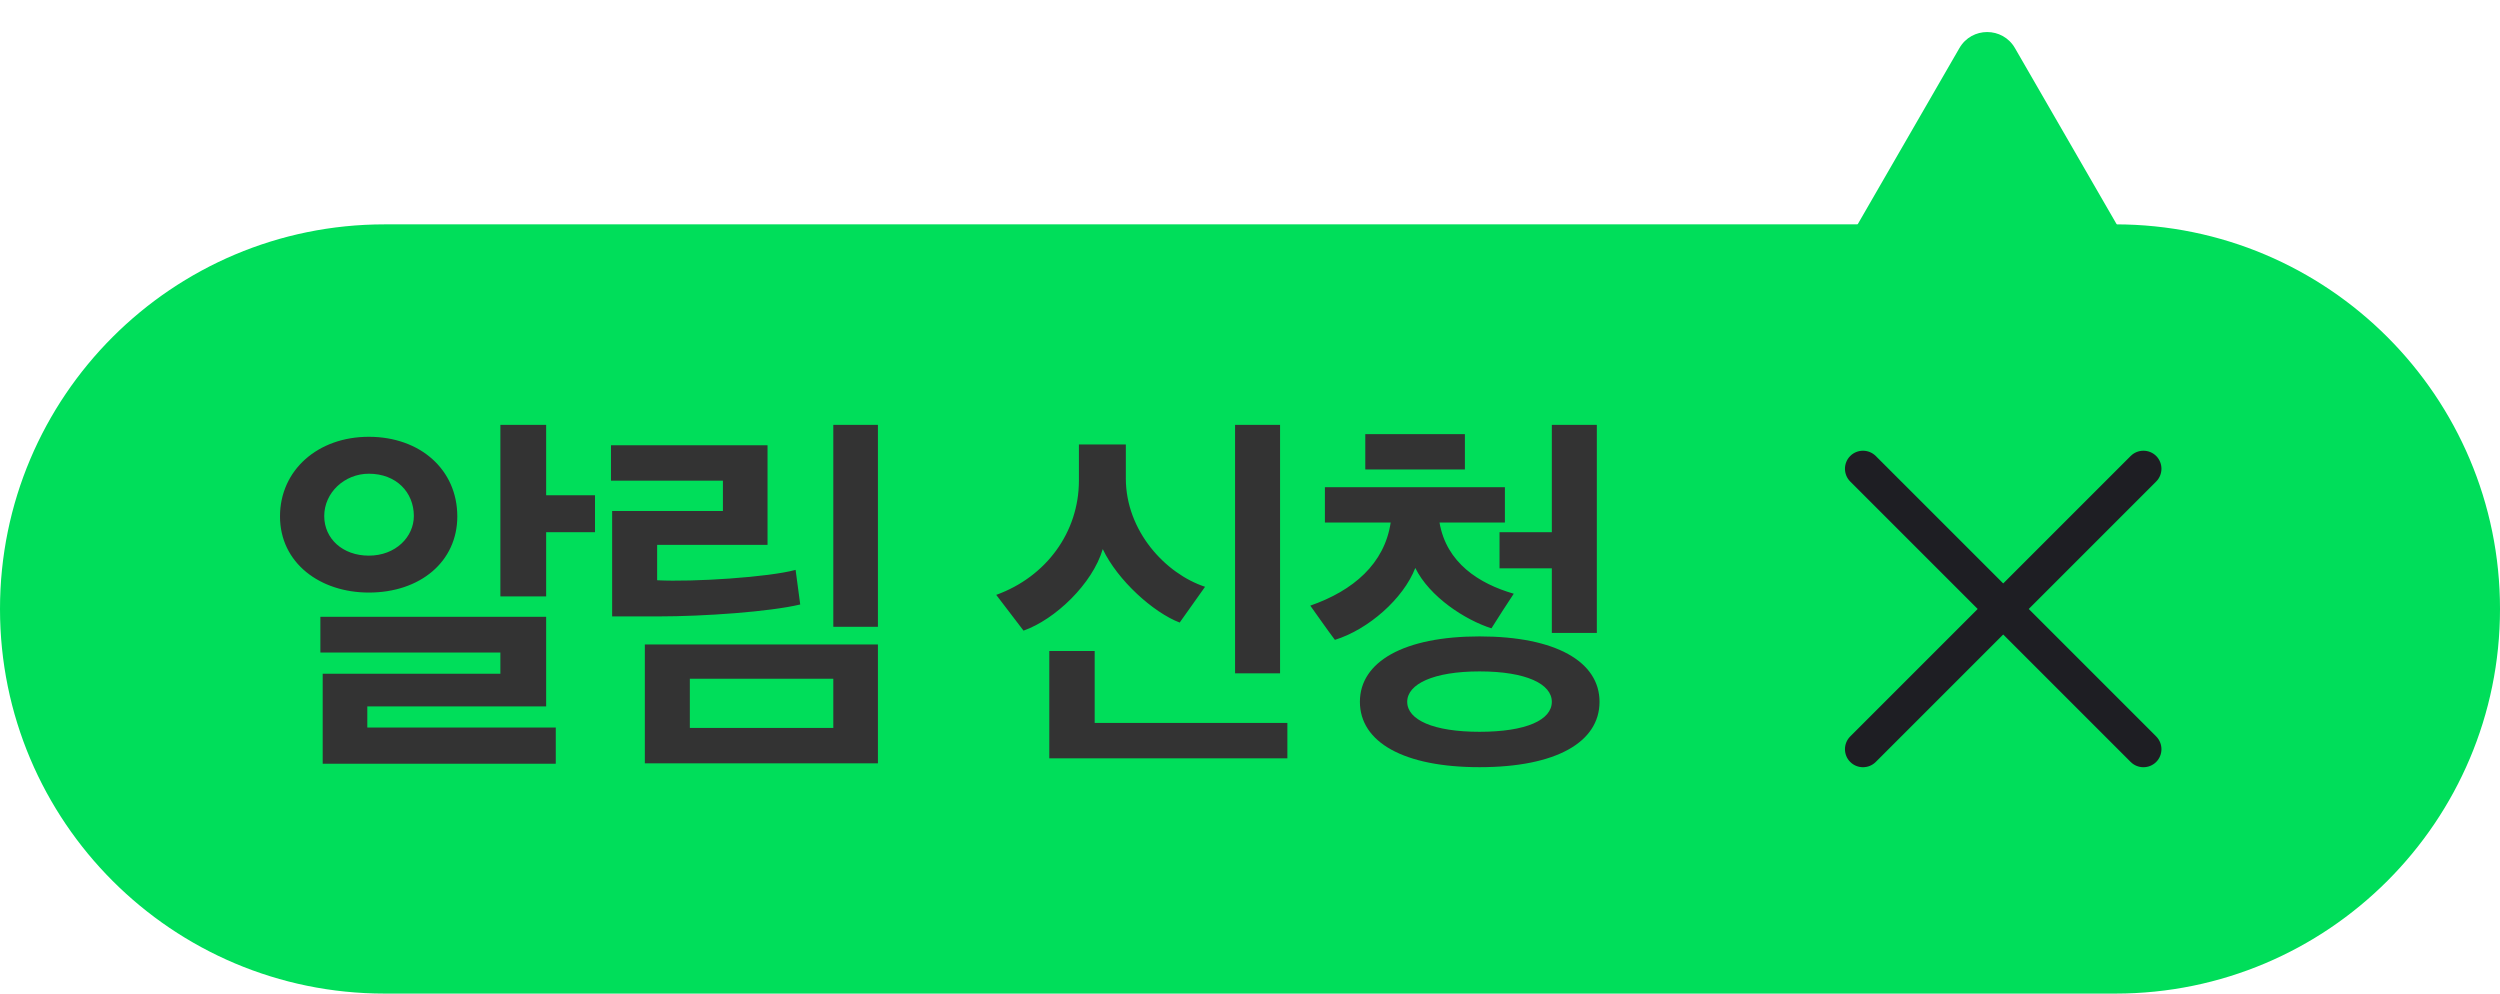
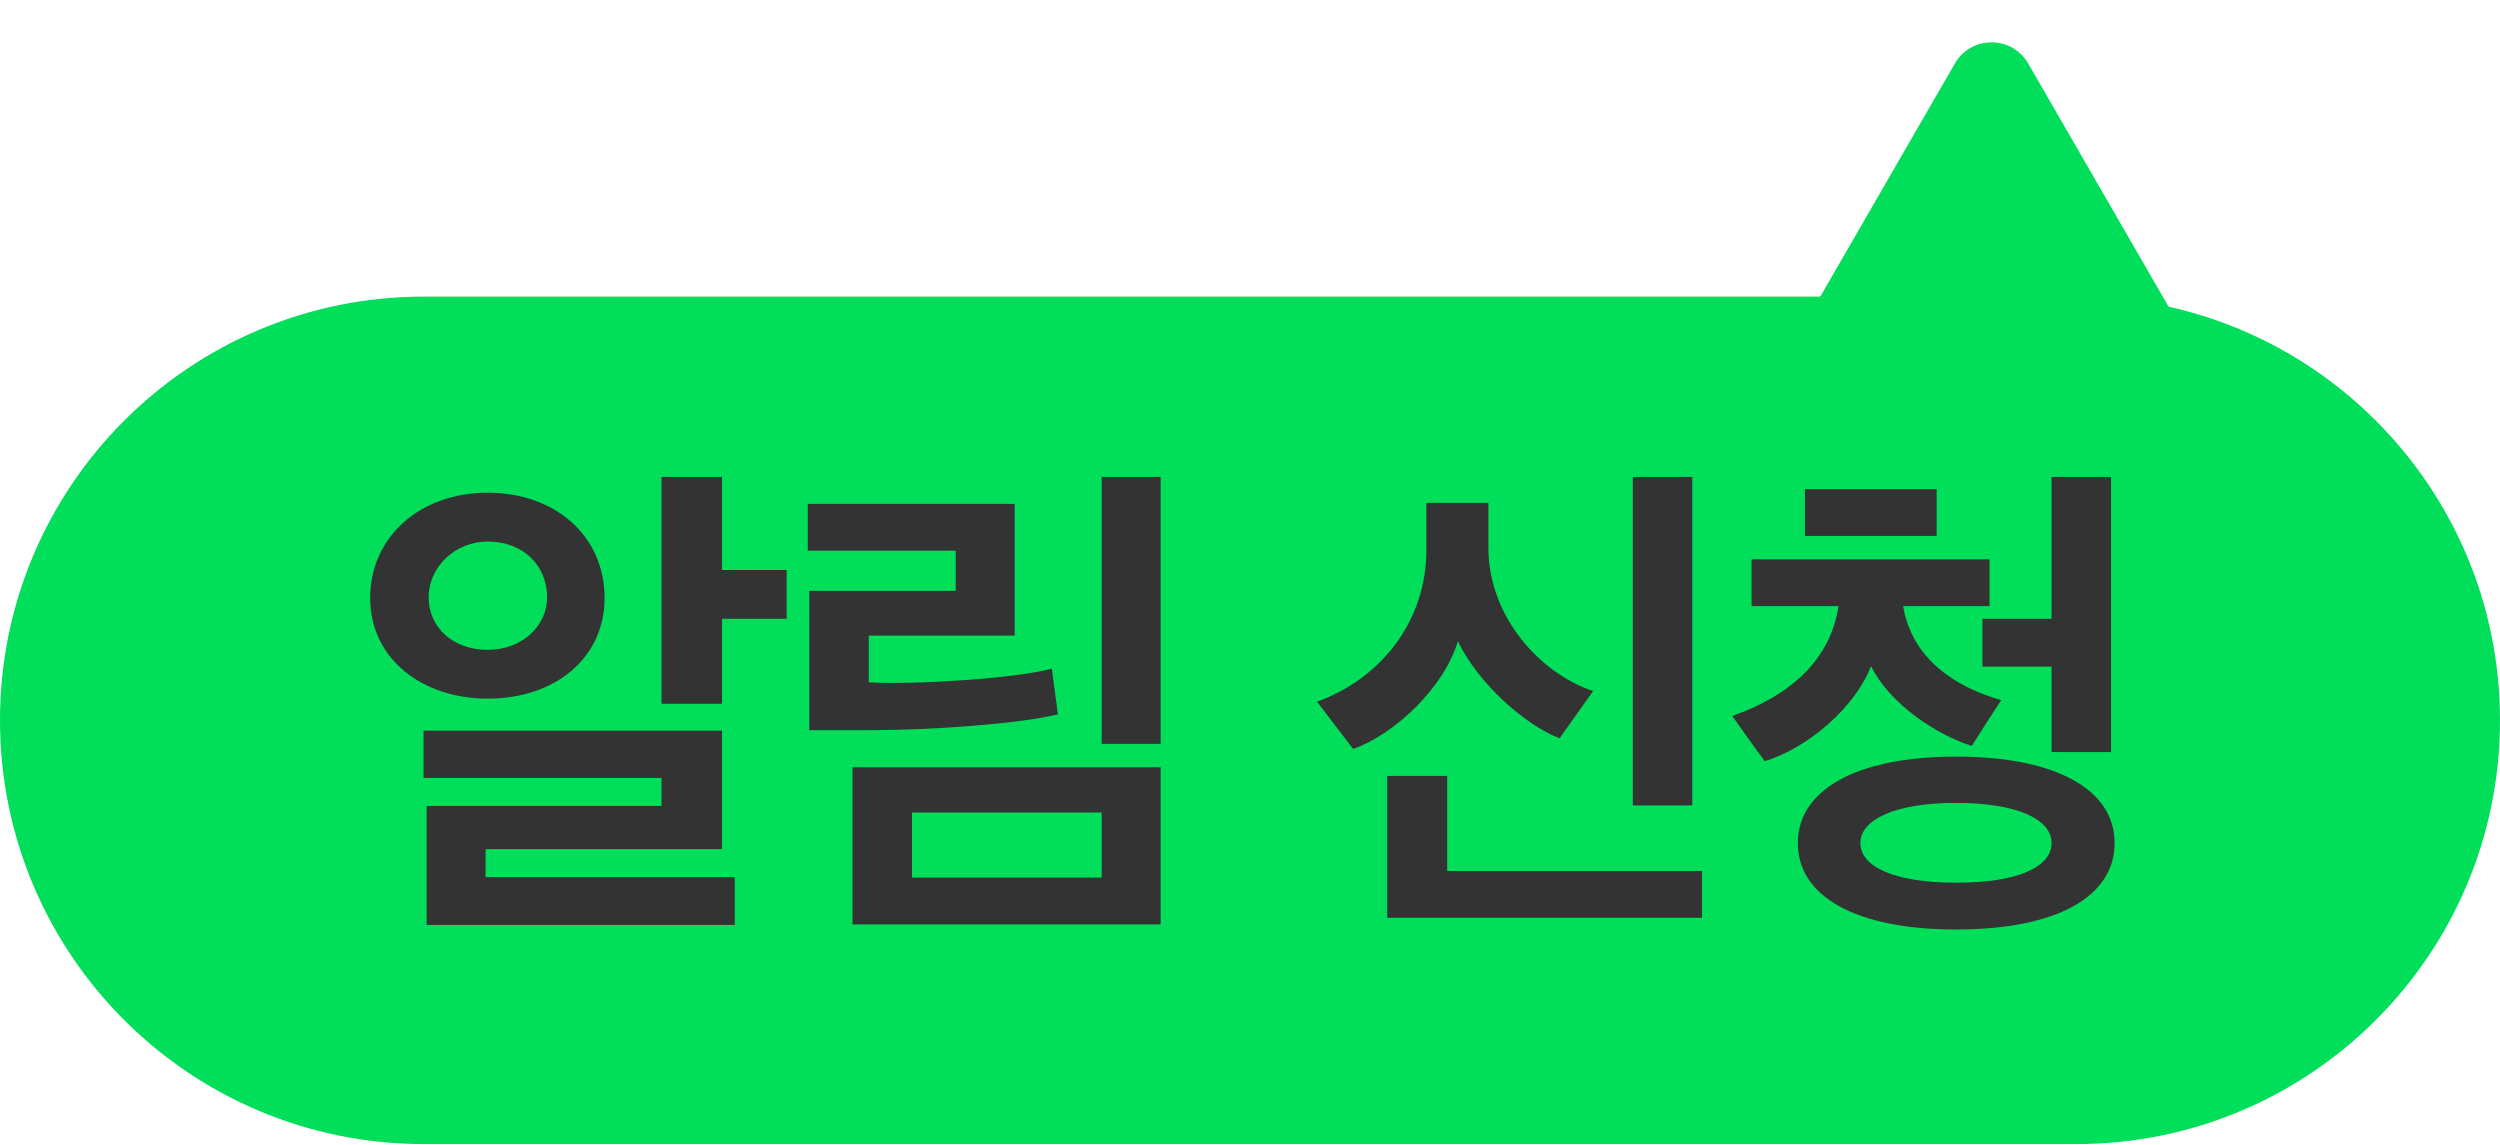
- <svg xmlns="http://www.w3.org/2000/svg" width="78" height="31" viewBox="0 0 78 31" fill="none">
-   <rect y="7" width="78" height="24" rx="12" fill="#00DE5A" />
-   <path d="M17.34 23.828H10.068V21.02H15.612V20.36H9.996V19.244H17.04V22.04H11.46V22.7H17.34V23.828ZM18.564 16.604H17.04V18.608H15.612V13.256H17.04V15.452H18.564V16.604ZM8.736 16.112C8.736 14.672 9.912 13.628 11.508 13.628C13.104 13.628 14.268 14.648 14.268 16.112C14.268 17.528 13.104 18.488 11.508 18.488C9.984 18.488 8.736 17.564 8.736 16.112ZM10.116 16.1C10.116 16.808 10.692 17.336 11.508 17.336C12.348 17.336 12.912 16.748 12.912 16.1C12.912 15.356 12.36 14.78 11.508 14.78C10.752 14.78 10.116 15.368 10.116 16.1ZM27.391 23.816H20.119V20.108H27.391V23.816ZM25.999 22.712V21.176H21.523V22.712H25.999ZM27.391 19.556H25.999V13.256H27.391V19.556ZM24.823 17.78L24.967 18.86C24.007 19.088 21.967 19.232 20.539 19.232H19.099V15.944H22.555V14.996H19.063V13.892H23.947V17H20.503V18.104C21.631 18.164 23.995 18.008 24.823 17.78ZM39.938 21.008H38.534V13.256H39.938V21.008ZM40.166 23.66H32.738V20.312H34.154V22.556H40.166V23.66ZM37.598 18.308L36.806 19.424C35.99 19.112 34.874 18.116 34.406 17.132C34.082 18.224 32.918 19.328 31.934 19.676L31.082 18.56C32.642 17.996 33.662 16.604 33.662 14.996V13.868H35.126V14.924C35.126 16.568 36.362 17.9 37.598 18.308ZM49.905 21.896C49.905 23.156 48.549 23.936 46.161 23.936C43.797 23.936 42.429 23.156 42.429 21.896C42.429 20.648 43.797 19.856 46.161 19.856C48.549 19.856 49.905 20.648 49.905 21.896ZM47.229 18.524C46.989 18.884 46.761 19.244 46.533 19.604C45.705 19.34 44.601 18.62 44.157 17.72C43.785 18.68 42.693 19.64 41.649 19.964C41.385 19.616 41.133 19.244 40.881 18.896C42.225 18.428 43.197 17.588 43.389 16.304H41.337V15.2H46.953V16.304H44.913C45.129 17.564 46.149 18.212 47.229 18.524ZM49.821 13.256V19.748H48.417V17.732H46.785V16.604H48.417V13.256H49.821ZM48.417 21.896C48.417 21.344 47.625 20.948 46.161 20.948C44.721 20.948 43.905 21.344 43.905 21.896C43.905 22.46 44.721 22.832 46.161 22.832C47.625 22.832 48.417 22.46 48.417 21.896ZM42.597 14.648V13.544H45.705V14.648H42.597Z" fill="#333333" />
-   <path fill-rule="evenodd" clip-rule="evenodd" d="M57.727 14.227C57.508 14.447 57.508 14.803 57.727 15.023L66.477 23.773C66.697 23.992 67.053 23.992 67.273 23.773C67.492 23.553 67.492 23.197 67.273 22.977L58.523 14.227C58.303 14.008 57.947 14.008 57.727 14.227Z" fill="#1E1E23" />
-   <path fill-rule="evenodd" clip-rule="evenodd" d="M67.273 14.227C67.492 14.447 67.492 14.803 67.273 15.023L58.523 23.773C58.303 23.992 57.947 23.992 57.727 23.773C57.508 23.553 57.508 23.197 57.727 22.977L66.477 14.227C66.697 14.008 67.053 14.008 67.273 14.227Z" fill="#1E1E23" />
-   <path d="M61.134 1.5C61.519 0.833 62.481 0.833 62.866 1.5L66.33 7.5C66.715 8.167 66.234 9 65.464 9H58.536C57.766 9 57.285 8.167 57.67 7.5L61.134 1.5Z" fill="#00DE5A" />
+ <svg xmlns="http://www.w3.org/2000/svg" width="59" height="27" viewBox="0 0 59 27" fill="none">
+   <rect y="7" width="59" height="20" rx="10" fill="#00DE5A" />
+   <path d="M17.34 21.828H10.068V19.02H15.612V18.36H9.996V17.244H17.04V20.04H11.46V20.7H17.34V21.828ZM18.564 14.604H17.04V16.608H15.612V11.256H17.04V13.452H18.564V14.604ZM8.736 14.112C8.736 12.672 9.912 11.628 11.508 11.628C13.104 11.628 14.268 12.648 14.268 14.112C14.268 15.528 13.104 16.488 11.508 16.488C9.984 16.488 8.736 15.564 8.736 14.112ZM10.116 14.1C10.116 14.808 10.692 15.336 11.508 15.336C12.348 15.336 12.912 14.748 12.912 14.1C12.912 13.356 12.36 12.78 11.508 12.78C10.752 12.78 10.116 13.368 10.116 14.1ZM27.391 21.816H20.119V18.108H27.391V21.816ZM25.999 20.712V19.176H21.523V20.712H25.999ZM27.391 17.556H25.999V11.256H27.391V17.556ZM24.823 15.78L24.967 16.86C24.007 17.088 21.967 17.232 20.539 17.232H19.099V13.944H22.555V12.996H19.063V11.892H23.947V15H20.503V16.104C21.631 16.164 23.995 16.008 24.823 15.78ZM39.938 19.008H38.534V11.256H39.938V19.008ZM40.166 21.66H32.738V18.312H34.154V20.556H40.166V21.66ZM37.598 16.308L36.806 17.424C35.99 17.112 34.874 16.116 34.406 15.132C34.082 16.224 32.918 17.328 31.934 17.676L31.082 16.56C32.642 15.996 33.662 14.604 33.662 12.996V11.868H35.126V12.924C35.126 14.568 36.362 15.9 37.598 16.308ZM49.905 19.896C49.905 21.156 48.549 21.936 46.161 21.936C43.797 21.936 42.429 21.156 42.429 19.896C42.429 18.648 43.797 17.856 46.161 17.856C48.549 17.856 49.905 18.648 49.905 19.896ZM47.229 16.524C46.989 16.884 46.761 17.244 46.533 17.604C45.705 17.34 44.601 16.62 44.157 15.72C43.785 16.68 42.693 17.64 41.649 17.964C41.385 17.616 41.133 17.244 40.881 16.896C42.225 16.428 43.197 15.588 43.389 14.304H41.337V13.2H46.953V14.304H44.913C45.129 15.564 46.149 16.212 47.229 16.524ZM49.821 11.256V17.748H48.417V15.732H46.785V14.604H48.417V11.256H49.821ZM48.417 19.896C48.417 19.344 47.625 18.948 46.161 18.948C44.721 18.948 43.905 19.344 43.905 19.896C43.905 20.46 44.721 20.832 46.161 20.832C47.625 20.832 48.417 20.46 48.417 19.896ZM42.597 12.648V11.544H45.705V12.648H42.597Z" fill="#333333" />
+   <path d="M46.134 1.5C46.519 0.833 47.481 0.833 47.866 1.5L51.33 7.5C51.715 8.167 51.234 9 50.464 9H43.536C42.766 9 42.285 8.167 42.67 7.5L46.134 1.5Z" fill="#00DE5A" />
</svg>
